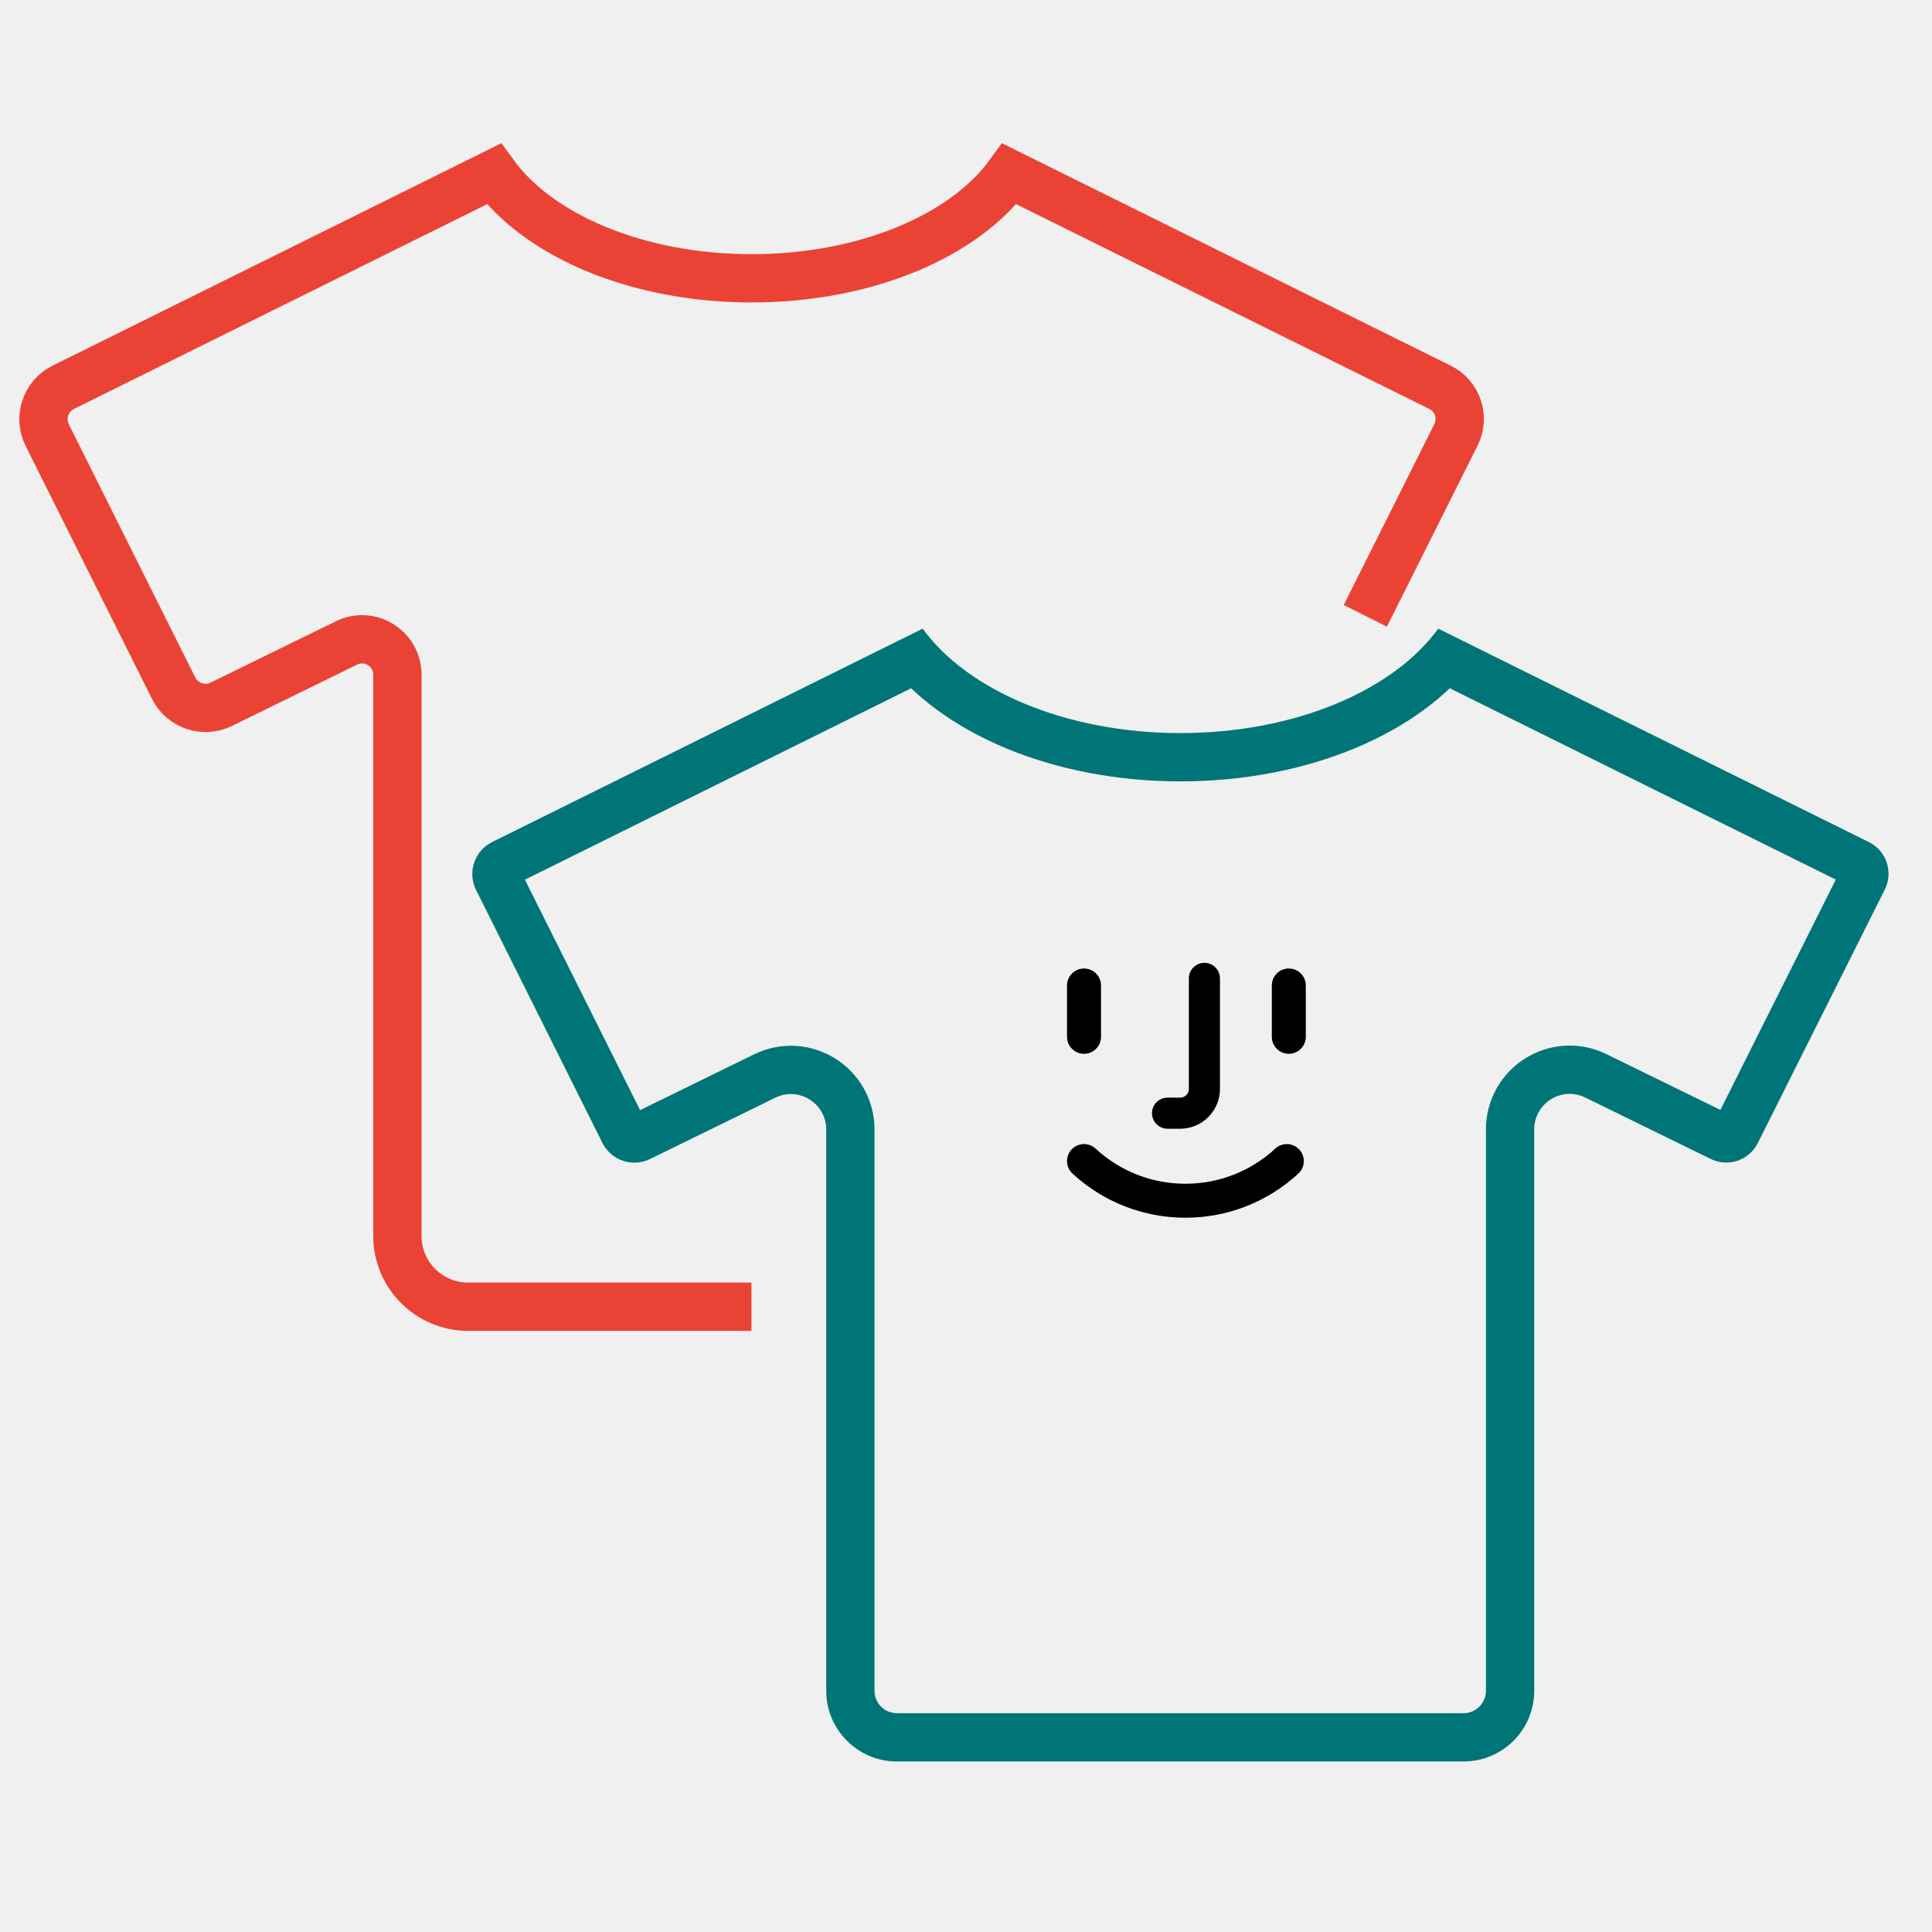
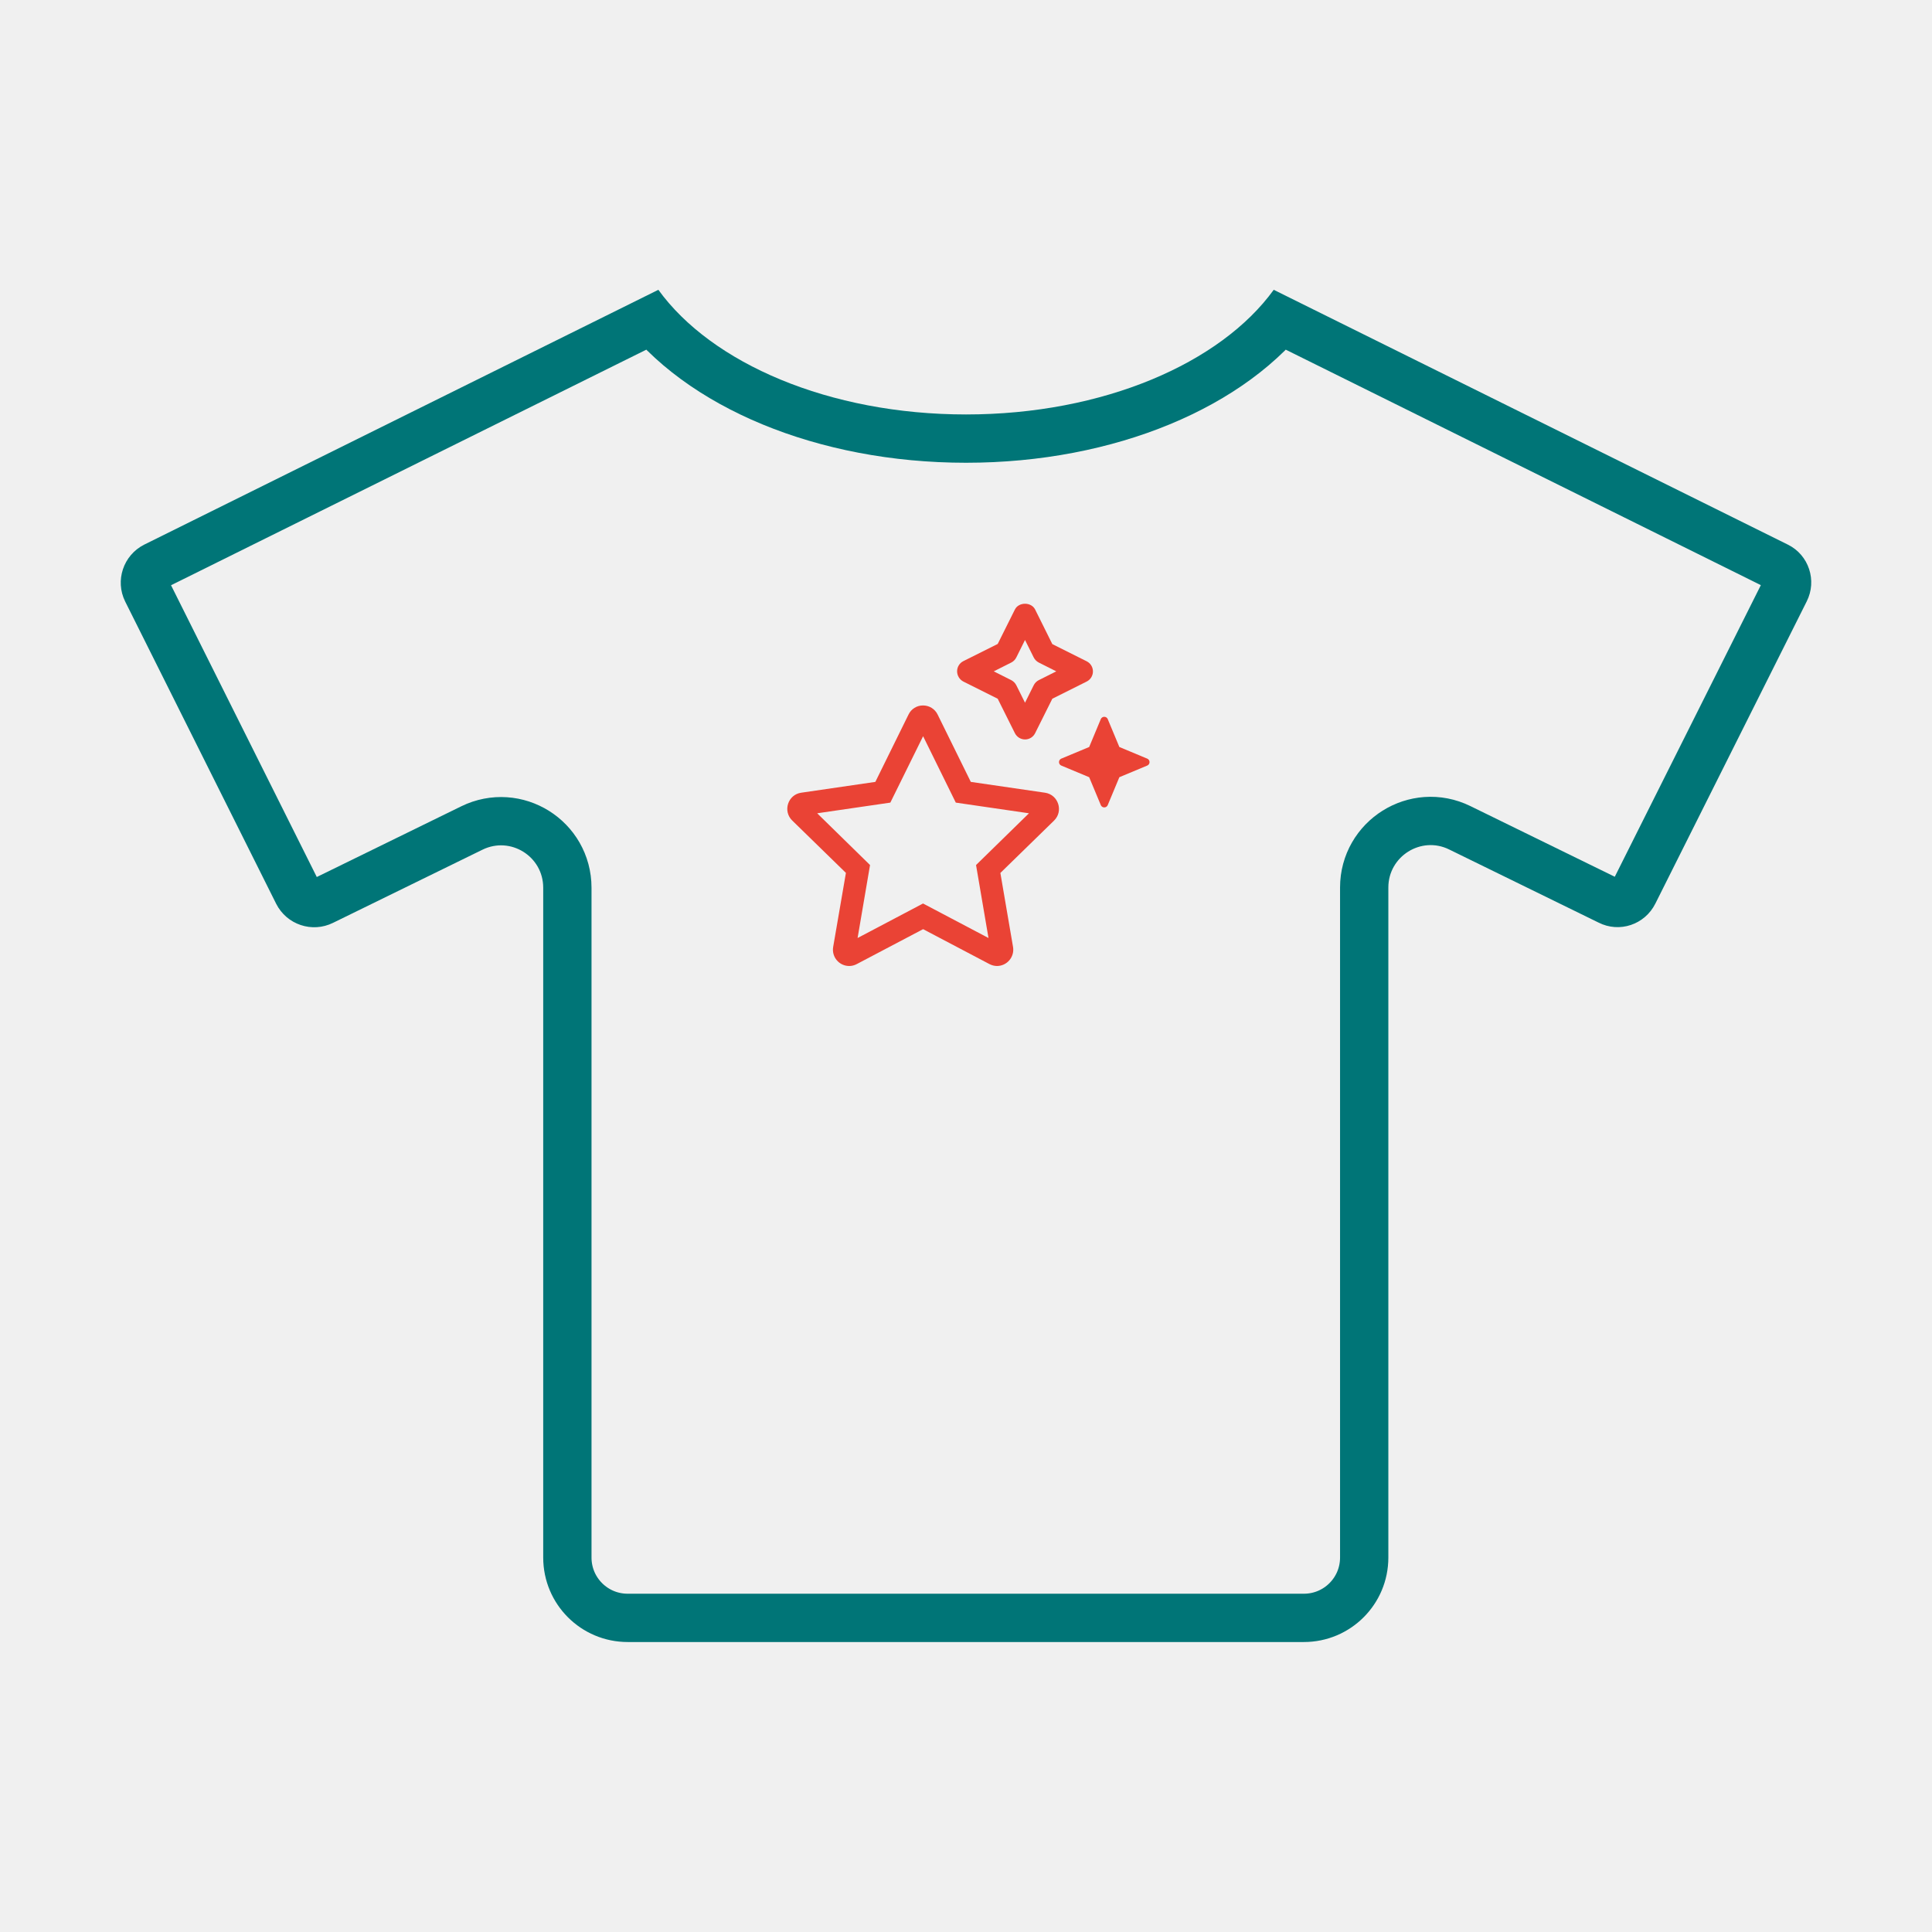
<svg xmlns="http://www.w3.org/2000/svg" width="400" height="400" viewBox="0 0 400 400" fill="none">
  <mask id="path-1-inside-1" fill="white">
-     <path d="M386.958 174.36L297.767 130.154C288.559 142.889 268.174 151.776 244.399 151.776C220.624 151.776 200.239 142.889 191.031 130.154L101.84 174.36C98.221 176.192 96.755 180.59 98.542 184.209L124.745 236.661C126.577 240.279 130.975 241.745 134.594 239.959L160.522 227.27C165.378 224.888 171.058 228.415 171.058 233.866V350.039C171.058 358.147 177.609 364.698 185.717 364.698H302.989C311.097 364.698 317.648 358.147 317.648 350.039V233.82C317.648 228.415 323.328 224.842 328.184 227.224L354.112 239.913C357.731 241.745 362.129 240.279 363.961 236.615L390.21 184.209C392.042 180.59 390.576 176.146 386.958 174.36V174.36Z" />
+     <path d="M370.175 112.766L263.712 60C252.722 75.201 228.389 85.809 200.01 85.809C171.631 85.809 147.298 75.201 136.307 60L29.845 112.766C25.525 114.954 23.775 120.203 25.908 124.523L57.185 187.132C59.372 191.451 64.621 193.201 68.941 191.069L99.89 175.922C105.686 173.079 112.467 177.289 112.467 183.796V322.465C112.467 332.144 120.286 339.963 129.964 339.963H269.946C279.624 339.963 287.443 332.144 287.443 322.465V183.741C287.443 177.289 294.224 173.024 300.02 175.867L330.969 191.014C335.289 193.201 340.538 191.451 342.725 187.077L374.057 124.523C376.244 120.203 374.494 114.899 370.175 112.766V112.766Z" />
  </mask>
-   <path d="M386.958 174.36L297.767 130.154C288.559 142.889 268.174 151.776 244.399 151.776C220.624 151.776 200.239 142.889 191.031 130.154L101.84 174.36C98.221 176.192 96.755 180.59 98.542 184.209L124.745 236.661C126.577 240.279 130.975 241.745 134.594 239.959L160.522 227.27C165.378 224.888 171.058 228.415 171.058 233.866V350.039C171.058 358.147 177.609 364.698 185.717 364.698H302.989C311.097 364.698 317.648 358.147 317.648 350.039V233.82C317.648 228.415 323.328 224.842 328.184 227.224L354.112 239.913C357.731 241.745 362.129 240.279 363.961 236.615L390.21 184.209C392.042 180.59 390.576 176.146 386.958 174.36V174.36Z" stroke="#007577" stroke-width="20" mask="url(#path-1-inside-1)" />
-   <path d="M282.673 127.5L301.429 90.055C303.261 86.436 301.795 81.993 298.176 80.206L208.985 36C199.778 48.735 179.393 57.622 155.618 57.622C131.842 57.622 111.457 48.735 102.25 36L13.059 80.206C9.44 82.038 7.974 86.436 9.761 90.055L35.964 142.507C37.796 146.126 42.194 147.592 45.812 145.805L71.741 133.116C76.596 130.734 82.277 134.261 82.277 139.712V255.885C82.277 263.993 88.828 270.544 96.936 270.544H155.572" stroke="#EA4335" stroke-width="10" />
-   <path fill-rule="evenodd" clip-rule="evenodd" d="M268.809 242.975C270.236 241.656 270.324 239.43 269.006 238.003C267.687 236.576 265.461 236.488 264.034 237.806C258.955 242.497 252.347 245.081 245.428 245.081C238.509 245.081 231.901 242.497 226.822 237.806C225.395 236.488 223.169 236.576 221.851 238.003C220.532 239.43 220.62 241.656 222.048 242.975C228.431 248.87 236.734 252.117 245.428 252.117C254.122 252.117 262.426 248.87 268.809 242.975" fill="black" />
-   <path fill-rule="evenodd" clip-rule="evenodd" d="M252.58 225.463V202.565C252.58 200.787 251.139 199.345 249.36 199.345C247.582 199.345 246.14 200.787 246.14 202.565V225.463C246.14 226.449 245.338 227.252 244.351 227.252H241.728C239.949 227.252 238.508 228.694 238.508 230.472C238.508 232.25 239.949 233.692 241.728 233.692H244.351C248.889 233.692 252.58 230.001 252.58 225.463" fill="black" />
-   <path fill-rule="evenodd" clip-rule="evenodd" d="M270.352 214.66V204.036C270.352 202.093 268.777 200.518 266.834 200.518C264.891 200.518 263.315 202.093 263.315 204.036V214.66C263.315 216.603 264.891 218.178 266.834 218.178C268.777 218.178 270.352 216.603 270.352 214.66" fill="black" />
-   <path fill-rule="evenodd" clip-rule="evenodd" d="M224.435 218.178V218.178C222.492 218.178 220.917 216.603 220.917 214.66V204.036C220.917 202.093 222.492 200.518 224.435 200.518C226.378 200.518 227.953 202.093 227.953 204.036V214.66C227.953 216.603 226.378 218.178 224.435 218.178" fill="black" />
+   <path d="M370.175 112.766L263.712 60C252.722 75.201 228.389 85.809 200.01 85.809C171.631 85.809 147.298 75.201 136.307 60L29.845 112.766C25.525 114.954 23.775 120.203 25.908 124.523L57.185 187.132C59.372 191.451 64.621 193.201 68.941 191.069L99.89 175.922C105.686 173.079 112.467 177.289 112.467 183.796V322.465C112.467 332.144 120.286 339.963 129.964 339.963H269.946C279.624 339.963 287.443 332.144 287.443 322.465V183.741C287.443 177.289 294.224 173.024 300.02 175.867L330.969 191.014C335.289 193.201 340.538 191.451 342.725 187.077L374.057 124.523C376.244 120.203 374.494 114.899 370.175 112.766V112.766Z" stroke="#007577" stroke-width="20" mask="url(#path-1-inside-1)" />
+   <path d="M237.568 157.086L231.751 154.659L229.325 148.837C229.261 148.707 229.161 148.598 229.038 148.521C228.914 148.445 228.772 148.404 228.627 148.404C228.481 148.404 228.339 148.445 228.215 148.521C228.092 148.598 227.992 148.707 227.928 148.837L225.502 154.659L219.685 157.086C219.555 157.151 219.446 157.251 219.37 157.374C219.294 157.498 219.253 157.64 219.253 157.785C219.253 157.93 219.294 158.072 219.37 158.196C219.446 158.319 219.555 158.419 219.685 158.484L225.502 160.912L227.928 166.732C227.992 166.863 228.092 166.972 228.215 167.049C228.339 167.126 228.481 167.166 228.627 167.166C228.772 167.166 228.914 167.126 229.038 167.049C229.161 166.972 229.261 166.863 229.325 166.732L231.751 160.912L237.568 158.484C237.698 158.419 237.807 158.319 237.883 158.196C237.96 158.072 238 157.93 238 157.785C238 157.64 237.96 157.498 237.883 157.374C237.807 157.251 237.698 157.151 237.568 157.086V157.086ZM216.364 164.123L200.995 161.882L194.123 147.932C193.848 147.367 193.419 146.891 192.885 146.56C192.351 146.228 191.735 146.055 191.106 146.059C190.479 146.051 189.863 146.224 189.331 146.556C188.798 146.888 188.372 147.365 188.103 147.932L181.231 161.882L165.876 164.123C163.124 164.516 162.026 167.929 164.017 169.875L175.138 180.724L172.5 196.048C172.416 196.531 172.437 197.028 172.564 197.502C172.692 197.977 172.921 198.417 173.236 198.794C173.551 199.17 173.945 199.473 174.39 199.682C174.835 199.89 175.319 199.999 175.811 200C176.357 200 176.895 199.865 177.376 199.607L191.12 192.374L204.864 199.607C205.343 199.859 205.875 199.993 206.416 200C206.906 199.998 207.39 199.89 207.834 199.682C208.278 199.475 208.672 199.173 208.988 198.799C209.304 198.424 209.535 197.985 209.665 197.513C209.795 197.04 209.82 196.545 209.74 196.061L207.116 180.737L218.237 169.889C220.228 167.929 219.116 164.532 216.364 164.123ZM202.08 179.095L204.658 194.204L191.106 187.059L177.555 194.204L180.132 179.095L169.19 168.382L184.335 166.172L191.12 152.426L197.887 166.172L213.036 168.382L202.08 179.095ZM224.99 136.914L217.872 133.352L214.315 126.197C213.523 124.601 210.914 124.601 210.122 126.197L206.565 133.322L199.447 136.884C199.059 137.08 198.733 137.379 198.505 137.749C198.278 138.119 198.157 138.545 198.156 138.979C198.158 139.418 198.279 139.847 198.507 140.221C198.734 140.596 199.059 140.901 199.447 141.105L206.565 144.666L210.122 151.791C210.317 152.181 210.616 152.51 210.986 152.74C211.356 152.97 211.783 153.093 212.219 153.095C212.655 153.096 213.083 152.975 213.454 152.744C213.825 152.514 214.123 152.184 214.315 151.791L217.872 144.666L224.99 141.105C225.378 140.909 225.705 140.61 225.933 140.24C226.161 139.87 226.281 139.444 226.281 139.009C226.281 138.575 226.161 138.149 225.933 137.779C225.705 137.409 225.378 137.109 224.99 136.914V136.914ZM215.075 140.812C214.62 141.041 214.251 141.412 214.022 141.868L212.219 145.488L210.415 141.868C210.182 141.415 209.814 141.046 209.362 140.812L205.746 138.995L209.362 137.177C209.818 136.948 210.187 136.578 210.415 136.121L212.219 132.5L214.022 136.121C214.254 136.575 214.622 136.944 215.075 137.177L218.692 138.995L215.075 140.812Z" fill="#EA4335" />
</svg>
